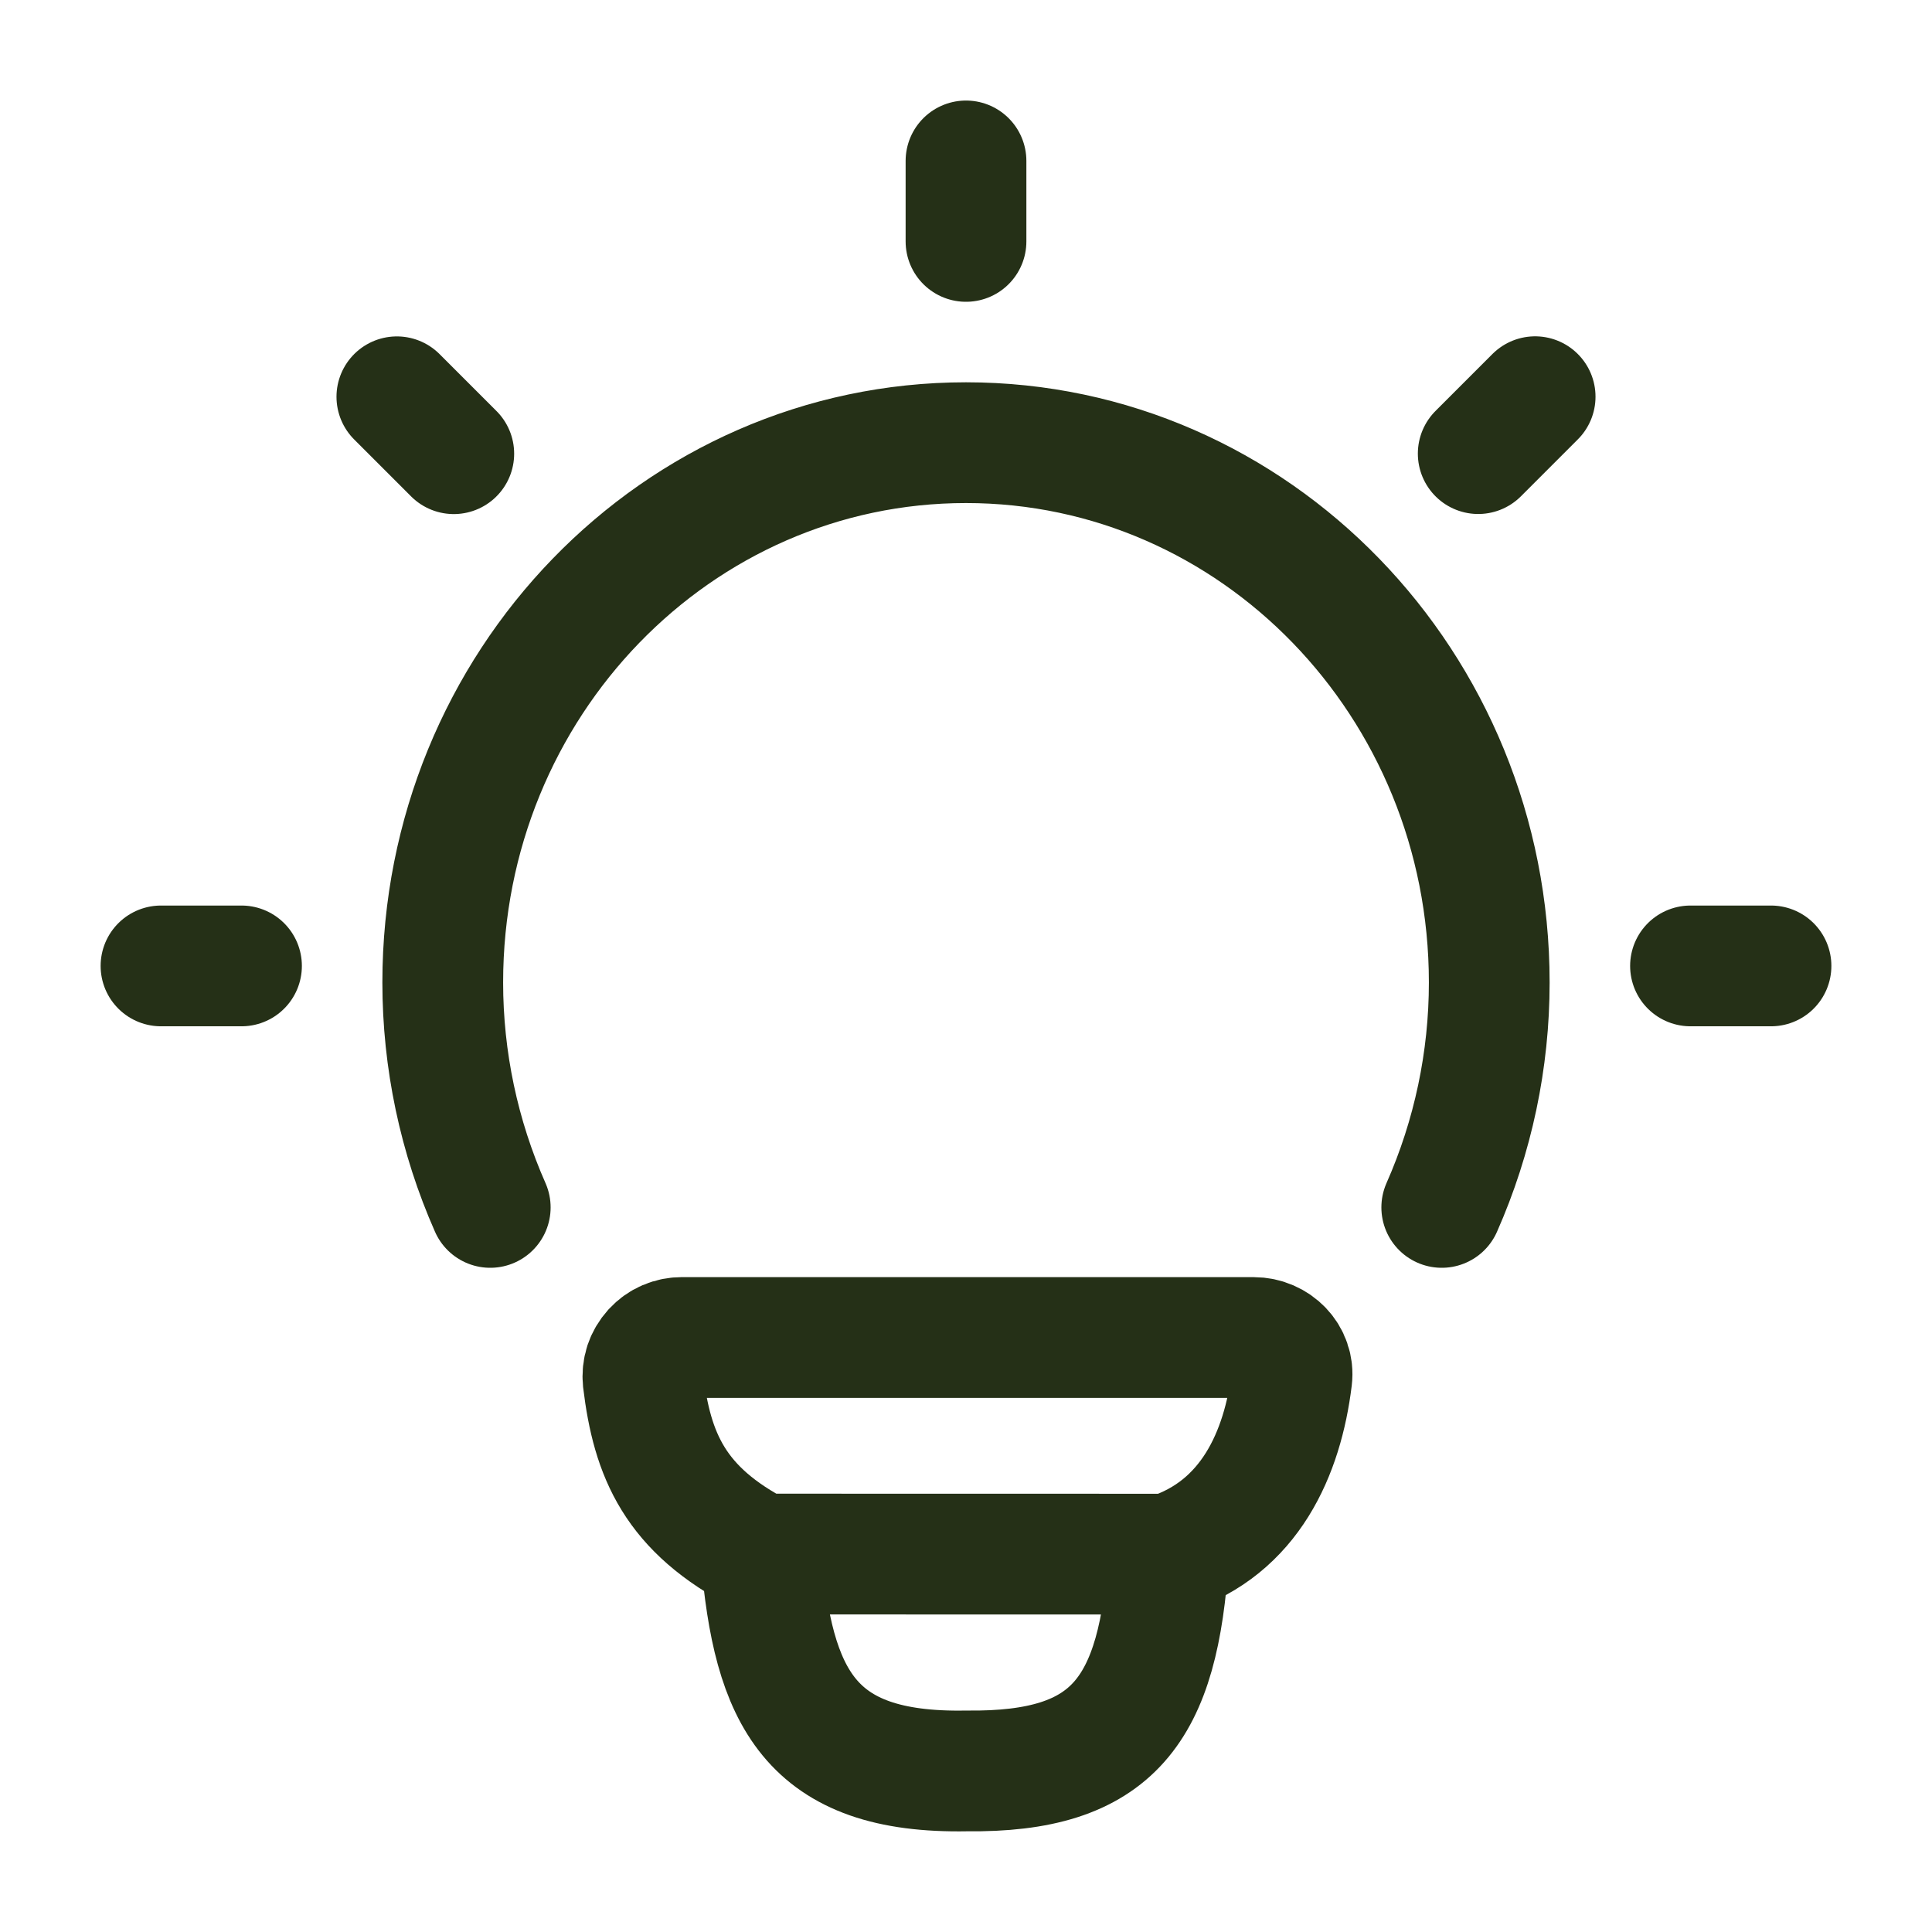
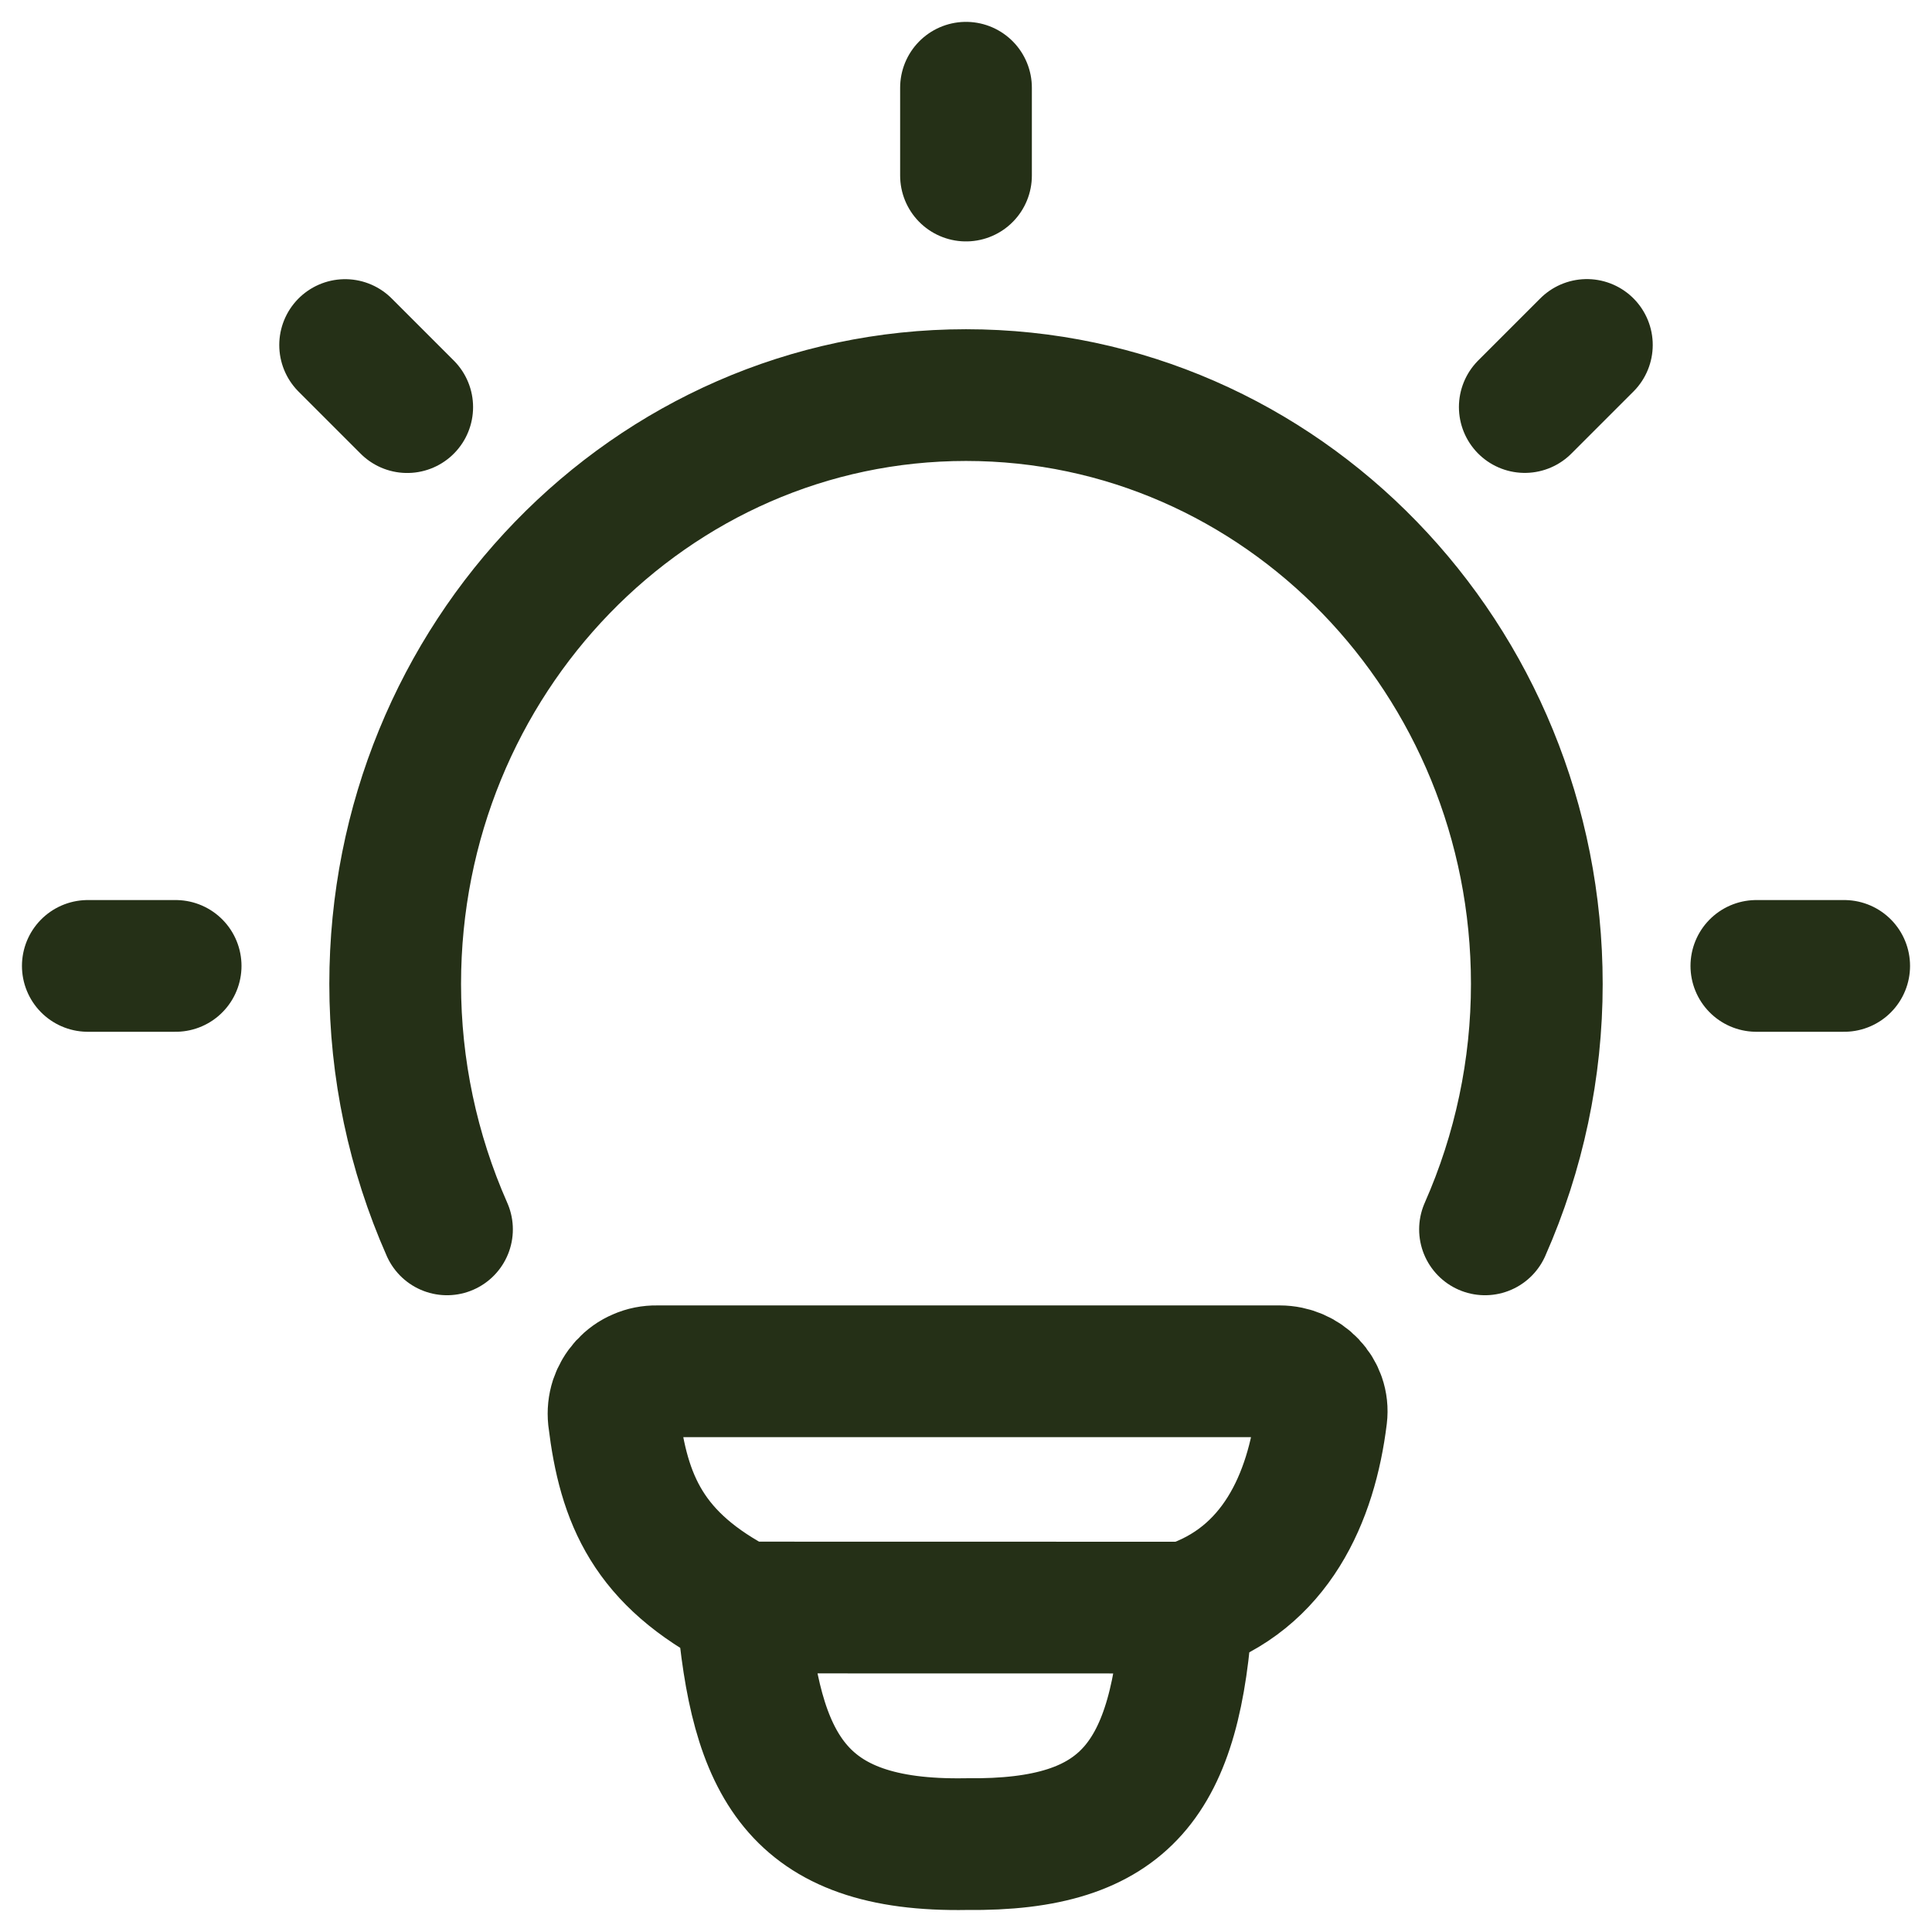
- <svg xmlns="http://www.w3.org/2000/svg" width="24" height="24" viewBox="0 0 24 24" fill="none">
-   <path d="M6.09 14.999C5.701 14.119 5.5 13.167 5.5 12.205C5.5 8.5 8.41 5.499 12 5.499C15.59 5.499 18.5 8.501 18.5 12.205C18.5 13.167 18.299 14.119 17.91 14.999M12 1.999V2.999M22 11.999H21M3 11.999H2M19.07 4.928L18.363 5.635M5.637 5.636L4.93 4.929M14.517 19.306C15.527 18.979 15.933 18.054 16.047 17.124C16.081 16.846 15.852 16.615 15.572 16.615H8.477C8.409 16.614 8.341 16.627 8.278 16.654C8.215 16.681 8.159 16.722 8.113 16.772C8.067 16.823 8.032 16.882 8.01 16.947C7.989 17.012 7.982 17.081 7.989 17.149C8.101 18.077 8.383 18.755 9.453 19.305M14.517 19.306L9.453 19.305M14.517 19.306C14.396 21.251 13.834 22.021 12.007 21.999C10.053 22.035 9.603 21.082 9.453 19.305" stroke="#253017" stroke-width="1.5" stroke-linecap="round" stroke-linejoin="round" />
+ <svg xmlns="http://www.w3.org/2000/svg" width="22" height="22" viewBox="0 0 22 22" fill="none">
+   <path d="M5.09 13.999C4.701 13.119 4.5 12.167 4.5 11.205C4.5 7.5 7.41 4.499 11 4.499C14.59 4.499 17.5 7.501 17.5 11.205C17.5 12.167 17.299 13.119 16.91 13.999M11 0.999V1.999M21 10.999H20M2 10.999H1M18.07 3.928L17.363 4.635M4.637 4.636L3.93 3.929M13.517 18.306C14.527 17.979 14.933 17.054 15.047 16.124C15.081 15.846 14.852 15.615 14.572 15.615H7.477C7.409 15.614 7.341 15.627 7.278 15.655C7.215 15.681 7.159 15.722 7.113 15.772C7.067 15.823 7.032 15.882 7.01 15.947C6.989 16.012 6.982 16.081 6.989 16.149C7.101 17.077 7.383 17.755 8.453 18.305M13.517 18.306L8.453 18.305M13.517 18.306C13.396 20.251 12.834 21.021 11.007 20.999C9.053 21.035 8.603 20.082 8.453 18.305" stroke="#253017" stroke-width="1.5" stroke-linecap="round" stroke-linejoin="round" />
</svg>
